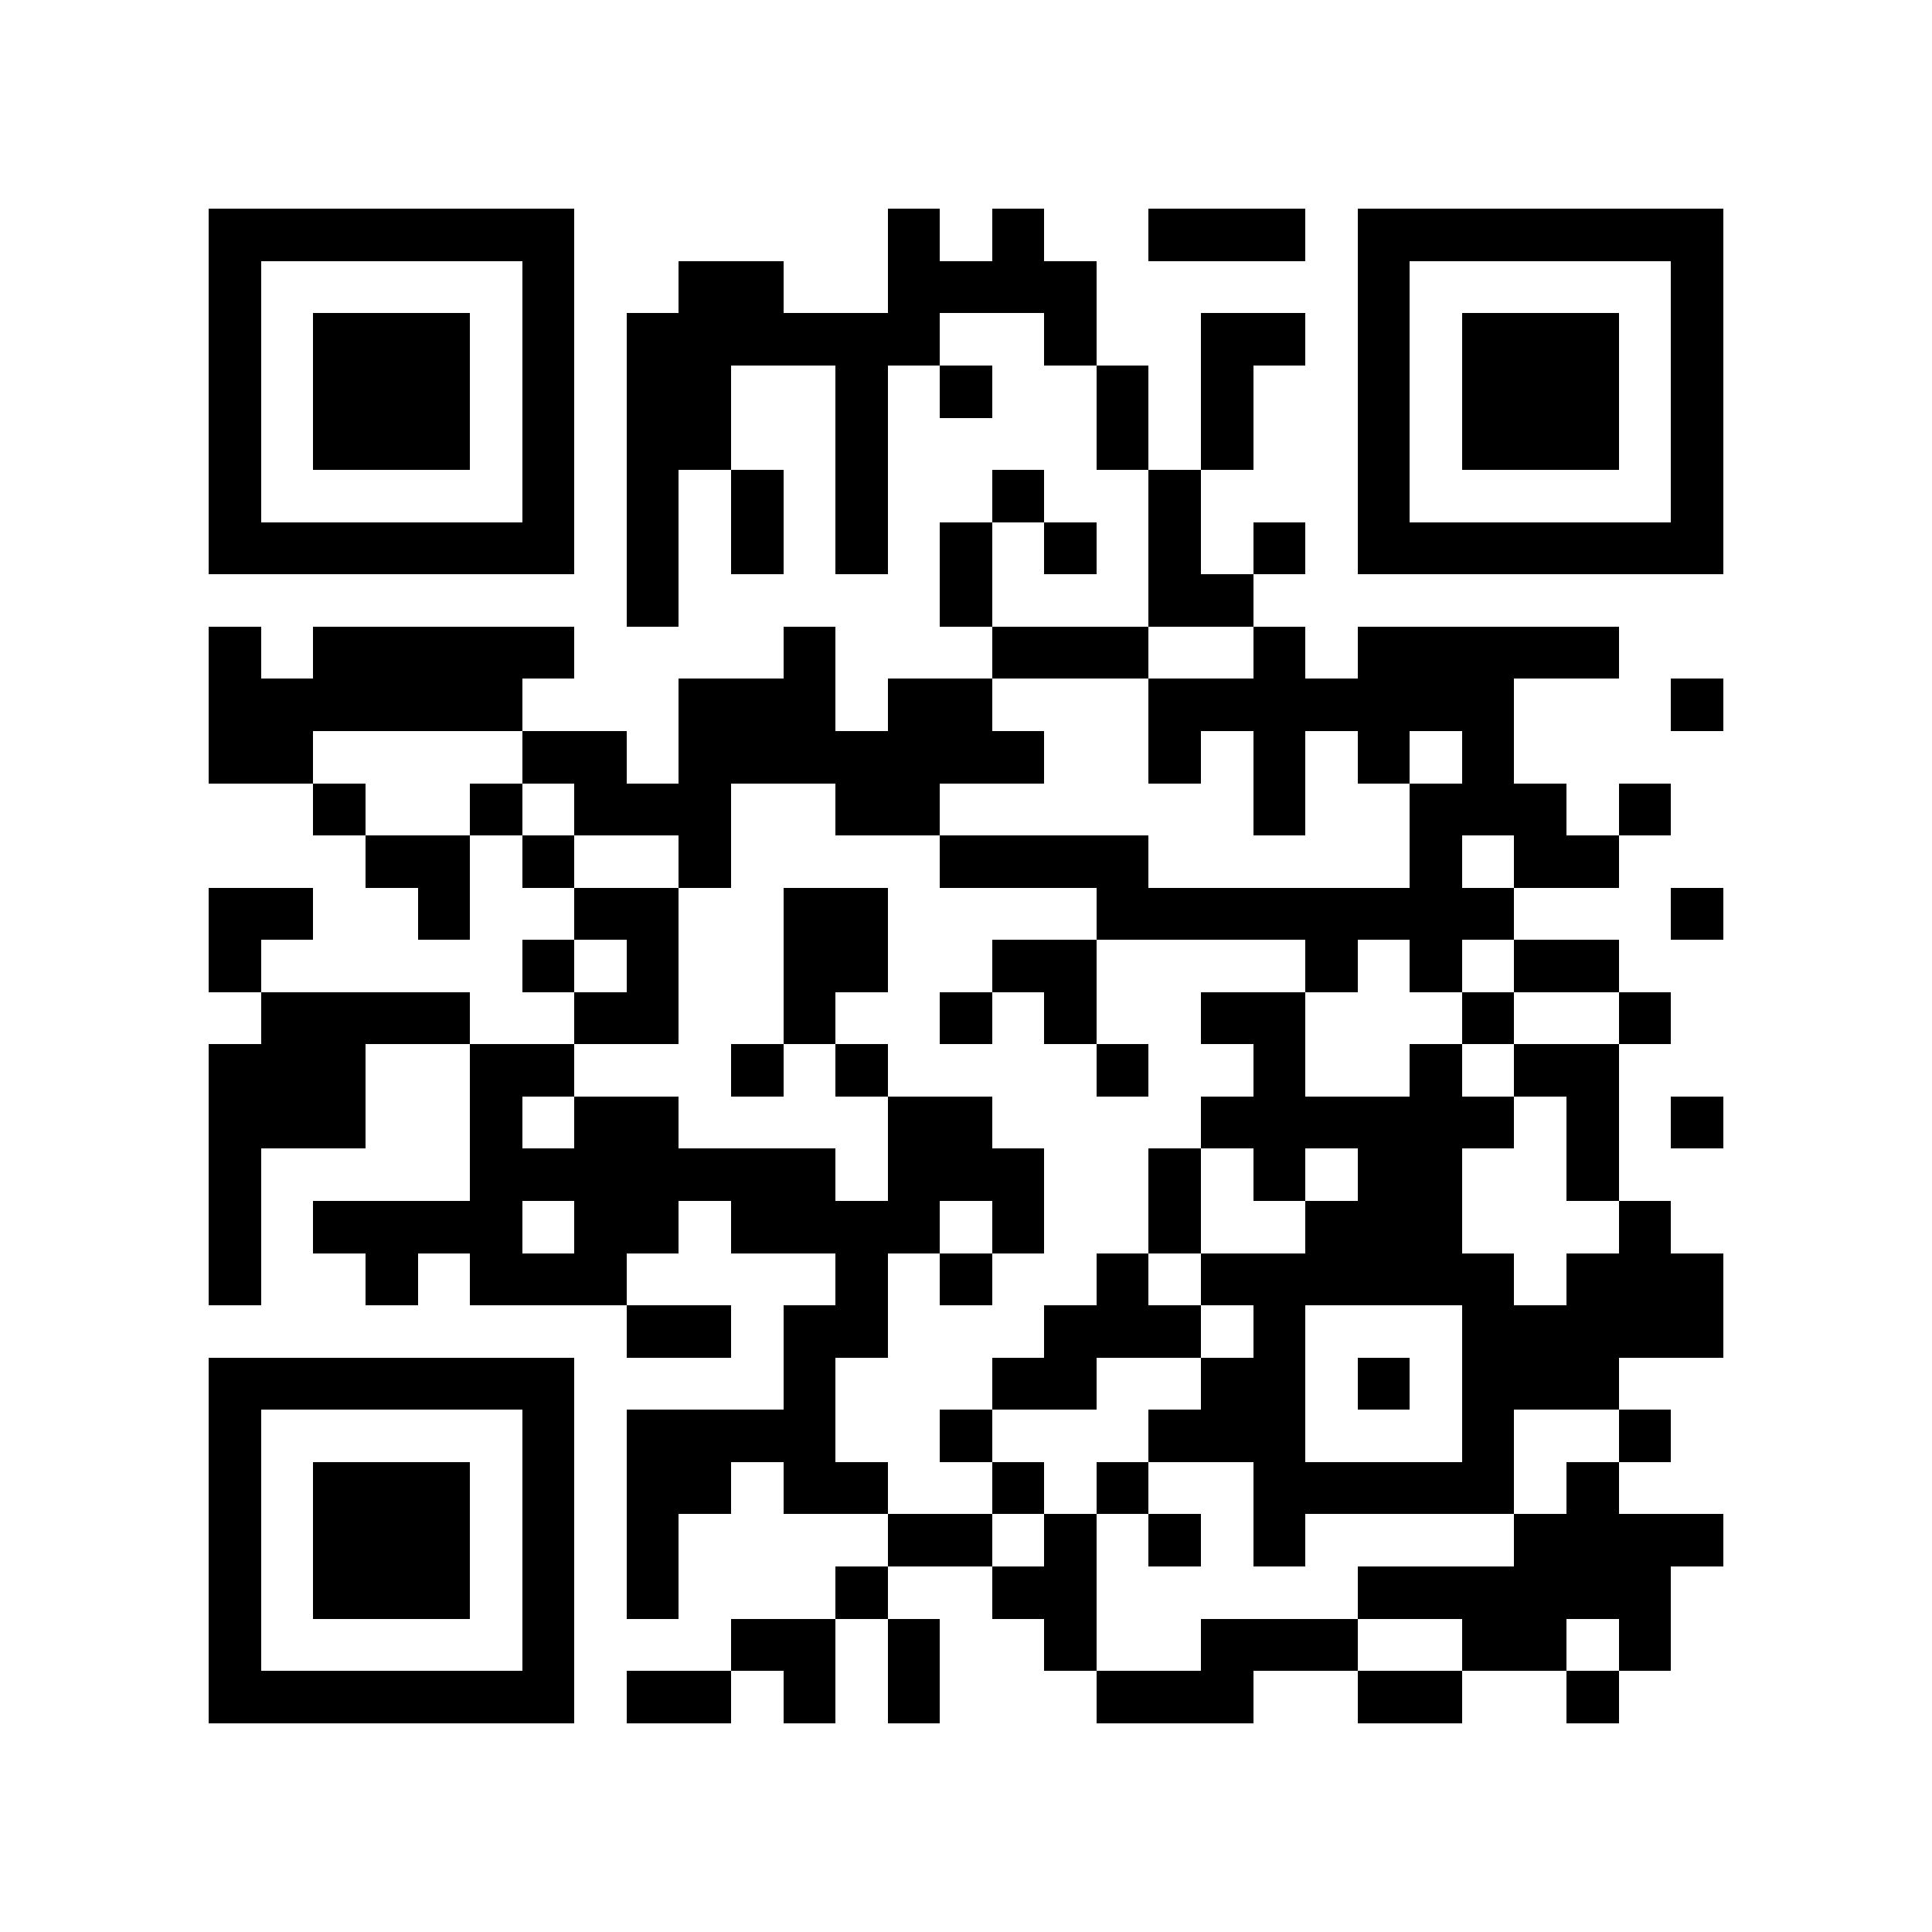
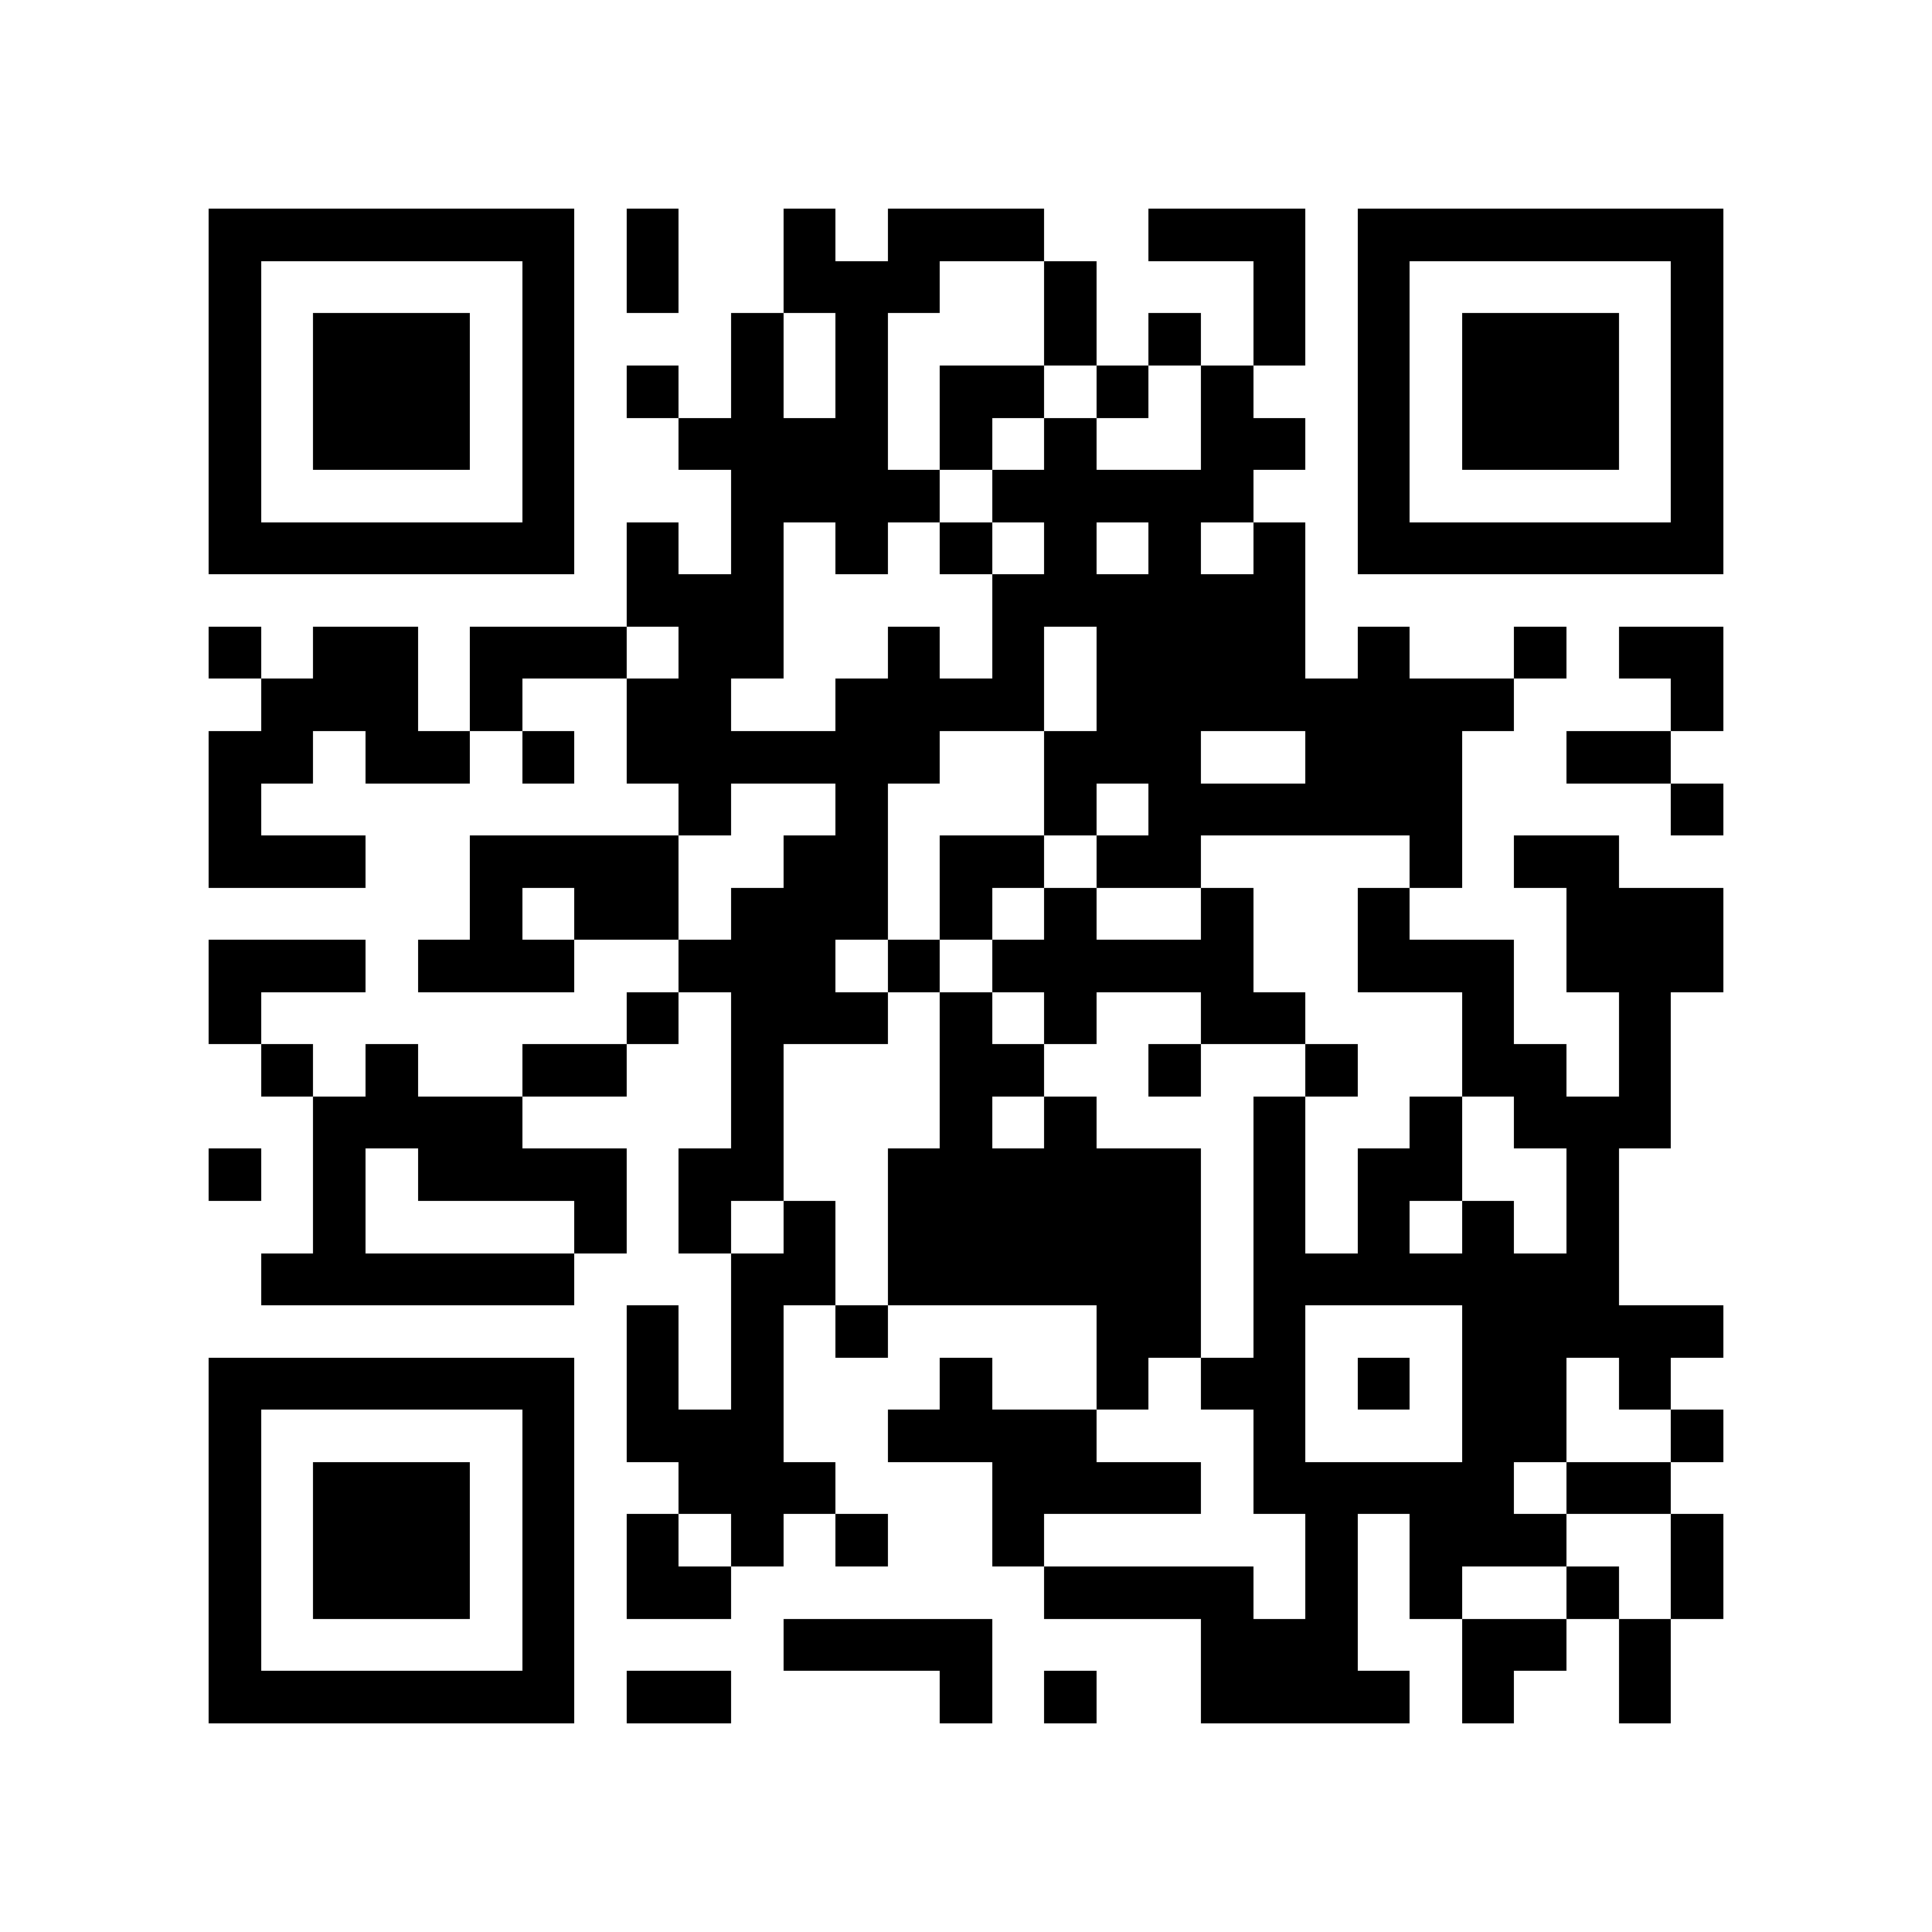
<svg xmlns="http://www.w3.org/2000/svg" viewBox="0 0 37 37" shape-rendering="crispEdges">
  <path fill="#ffffff" d="M0 0h37v37H0z" />
-   <path stroke="#000000" d="M4 4.5h7m6 0h1m1 0h1m2 0h3m1 0h7M4 5.5h1m5 0h1m2 0h2m2 0h4m5 0h1m5 0h1M4 6.5h1m1 0h3m1 0h1m1 0h6m2 0h1m2 0h2m1 0h1m1 0h3m1 0h1M4 7.5h1m1 0h3m1 0h1m1 0h2m2 0h1m1 0h1m2 0h1m1 0h1m2 0h1m1 0h3m1 0h1M4 8.5h1m1 0h3m1 0h1m1 0h2m2 0h1m4 0h1m1 0h1m2 0h1m1 0h3m1 0h1M4 9.5h1m5 0h1m1 0h1m1 0h1m1 0h1m2 0h1m2 0h1m3 0h1m5 0h1M4 10.5h7m1 0h1m1 0h1m1 0h1m1 0h1m1 0h1m1 0h1m1 0h1m1 0h7M12 11.5h1m5 0h1m3 0h2M4 12.5h1m1 0h5m4 0h1m3 0h3m2 0h1m1 0h5M4 13.5h6m3 0h3m1 0h2m3 0h7m3 0h1M4 14.5h2m4 0h2m1 0h7m2 0h1m1 0h1m1 0h1m1 0h1M6 15.5h1m2 0h1m1 0h3m2 0h2m6 0h1m2 0h3m1 0h1M7 16.5h2m1 0h1m2 0h1m4 0h4m5 0h1m1 0h2M4 17.5h2m2 0h1m2 0h2m2 0h2m4 0h8m3 0h1M4 18.5h1m5 0h1m1 0h1m2 0h2m2 0h2m4 0h1m1 0h1m1 0h2M5 19.5h4m2 0h2m2 0h1m2 0h1m1 0h1m2 0h2m3 0h1m2 0h1M4 20.5h3m2 0h2m3 0h1m1 0h1m4 0h1m2 0h1m2 0h1m1 0h2M4 21.5h3m2 0h1m1 0h2m4 0h2m4 0h6m1 0h1m1 0h1M4 22.5h1m4 0h7m1 0h3m2 0h1m1 0h1m1 0h2m2 0h1M4 23.5h1m1 0h4m1 0h2m1 0h4m1 0h1m2 0h1m2 0h3m3 0h1M4 24.5h1m2 0h1m1 0h3m4 0h1m1 0h1m2 0h1m1 0h6m1 0h3M12 25.5h2m1 0h2m3 0h3m1 0h1m3 0h5M4 26.5h7m4 0h1m3 0h2m2 0h2m1 0h1m1 0h3M4 27.5h1m5 0h1m1 0h4m2 0h1m3 0h3m3 0h1m2 0h1M4 28.5h1m1 0h3m1 0h1m1 0h2m1 0h2m2 0h1m1 0h1m2 0h5m1 0h1M4 29.5h1m1 0h3m1 0h1m1 0h1m4 0h2m1 0h1m1 0h1m1 0h1m4 0h4M4 30.5h1m1 0h3m1 0h1m1 0h1m3 0h1m2 0h2m5 0h6M4 31.5h1m5 0h1m3 0h2m1 0h1m2 0h1m2 0h3m2 0h2m1 0h1M4 32.5h7m1 0h2m1 0h1m1 0h1m3 0h3m2 0h2m2 0h1" />
+   <path stroke="#000000" d="M4 4.5h7m1 0h1m2 0h1m1 0h3m2 0h3m1 0h7M4 5.5h1m5 0h1m1 0h1m2 0h3m2 0h1m3 0h1m1 0h1m5 0h1M4 6.5h1m1 0h3m1 0h1m3 0h1m1 0h1m3 0h1m1 0h1m1 0h1m1 0h1m1 0h3m1 0h1M4 7.5h1m1 0h3m1 0h1m1 0h1m1 0h1m1 0h1m1 0h2m1 0h1m1 0h1m2 0h1m1 0h3m1 0h1M4 8.5h1m1 0h3m1 0h1m2 0h4m1 0h1m1 0h1m2 0h2m1 0h1m1 0h3m1 0h1M4 9.5h1m5 0h1m3 0h4m1 0h5m2 0h1m5 0h1M4 10.5h7m1 0h1m1 0h1m1 0h1m1 0h1m1 0h1m1 0h1m1 0h1m1 0h7M12 11.5h3m4 0h6M4 12.5h1m1 0h2m1 0h3m1 0h2m2 0h1m1 0h1m1 0h4m1 0h1m2 0h1m1 0h2M5 13.5h3m1 0h1m2 0h2m2 0h4m1 0h8m3 0h1M4 14.5h2m1 0h2m1 0h1m1 0h6m2 0h3m2 0h3m2 0h2M4 15.5h1m8 0h1m2 0h1m3 0h1m1 0h6m4 0h1M4 16.5h3m2 0h4m2 0h2m1 0h2m1 0h2m4 0h1m1 0h2M9 17.5h1m1 0h2m1 0h3m1 0h1m1 0h1m2 0h1m2 0h1m3 0h3M4 18.5h3m1 0h3m2 0h3m1 0h1m1 0h5m2 0h3m1 0h3M4 19.5h1m7 0h1m1 0h3m1 0h1m1 0h1m2 0h2m3 0h1m2 0h1M5 20.5h1m1 0h1m2 0h2m2 0h1m3 0h2m2 0h1m2 0h1m2 0h2m1 0h1M6 21.5h4m4 0h1m3 0h1m1 0h1m3 0h1m2 0h1m1 0h3M4 22.5h1m1 0h1m1 0h4m1 0h2m2 0h6m1 0h1m1 0h2m2 0h1M6 23.5h1m4 0h1m1 0h1m1 0h1m1 0h6m1 0h1m1 0h1m1 0h1m1 0h1M5 24.5h6m3 0h2m1 0h6m1 0h7M12 25.5h1m1 0h1m1 0h1m4 0h2m1 0h1m3 0h5M4 26.5h7m1 0h1m1 0h1m3 0h1m2 0h1m1 0h2m1 0h1m1 0h2m1 0h1M4 27.5h1m5 0h1m1 0h3m2 0h4m3 0h1m3 0h2m2 0h1M4 28.5h1m1 0h3m1 0h1m2 0h3m3 0h4m1 0h5m1 0h2M4 29.5h1m1 0h3m1 0h1m1 0h1m1 0h1m1 0h1m2 0h1m5 0h1m1 0h3m2 0h1M4 30.5h1m1 0h3m1 0h1m1 0h2m6 0h4m1 0h1m1 0h1m2 0h1m1 0h1M4 31.5h1m5 0h1m4 0h4m4 0h3m2 0h2m1 0h1M4 32.5h7m1 0h2m4 0h1m1 0h1m2 0h4m1 0h1m2 0h1" />
</svg>
